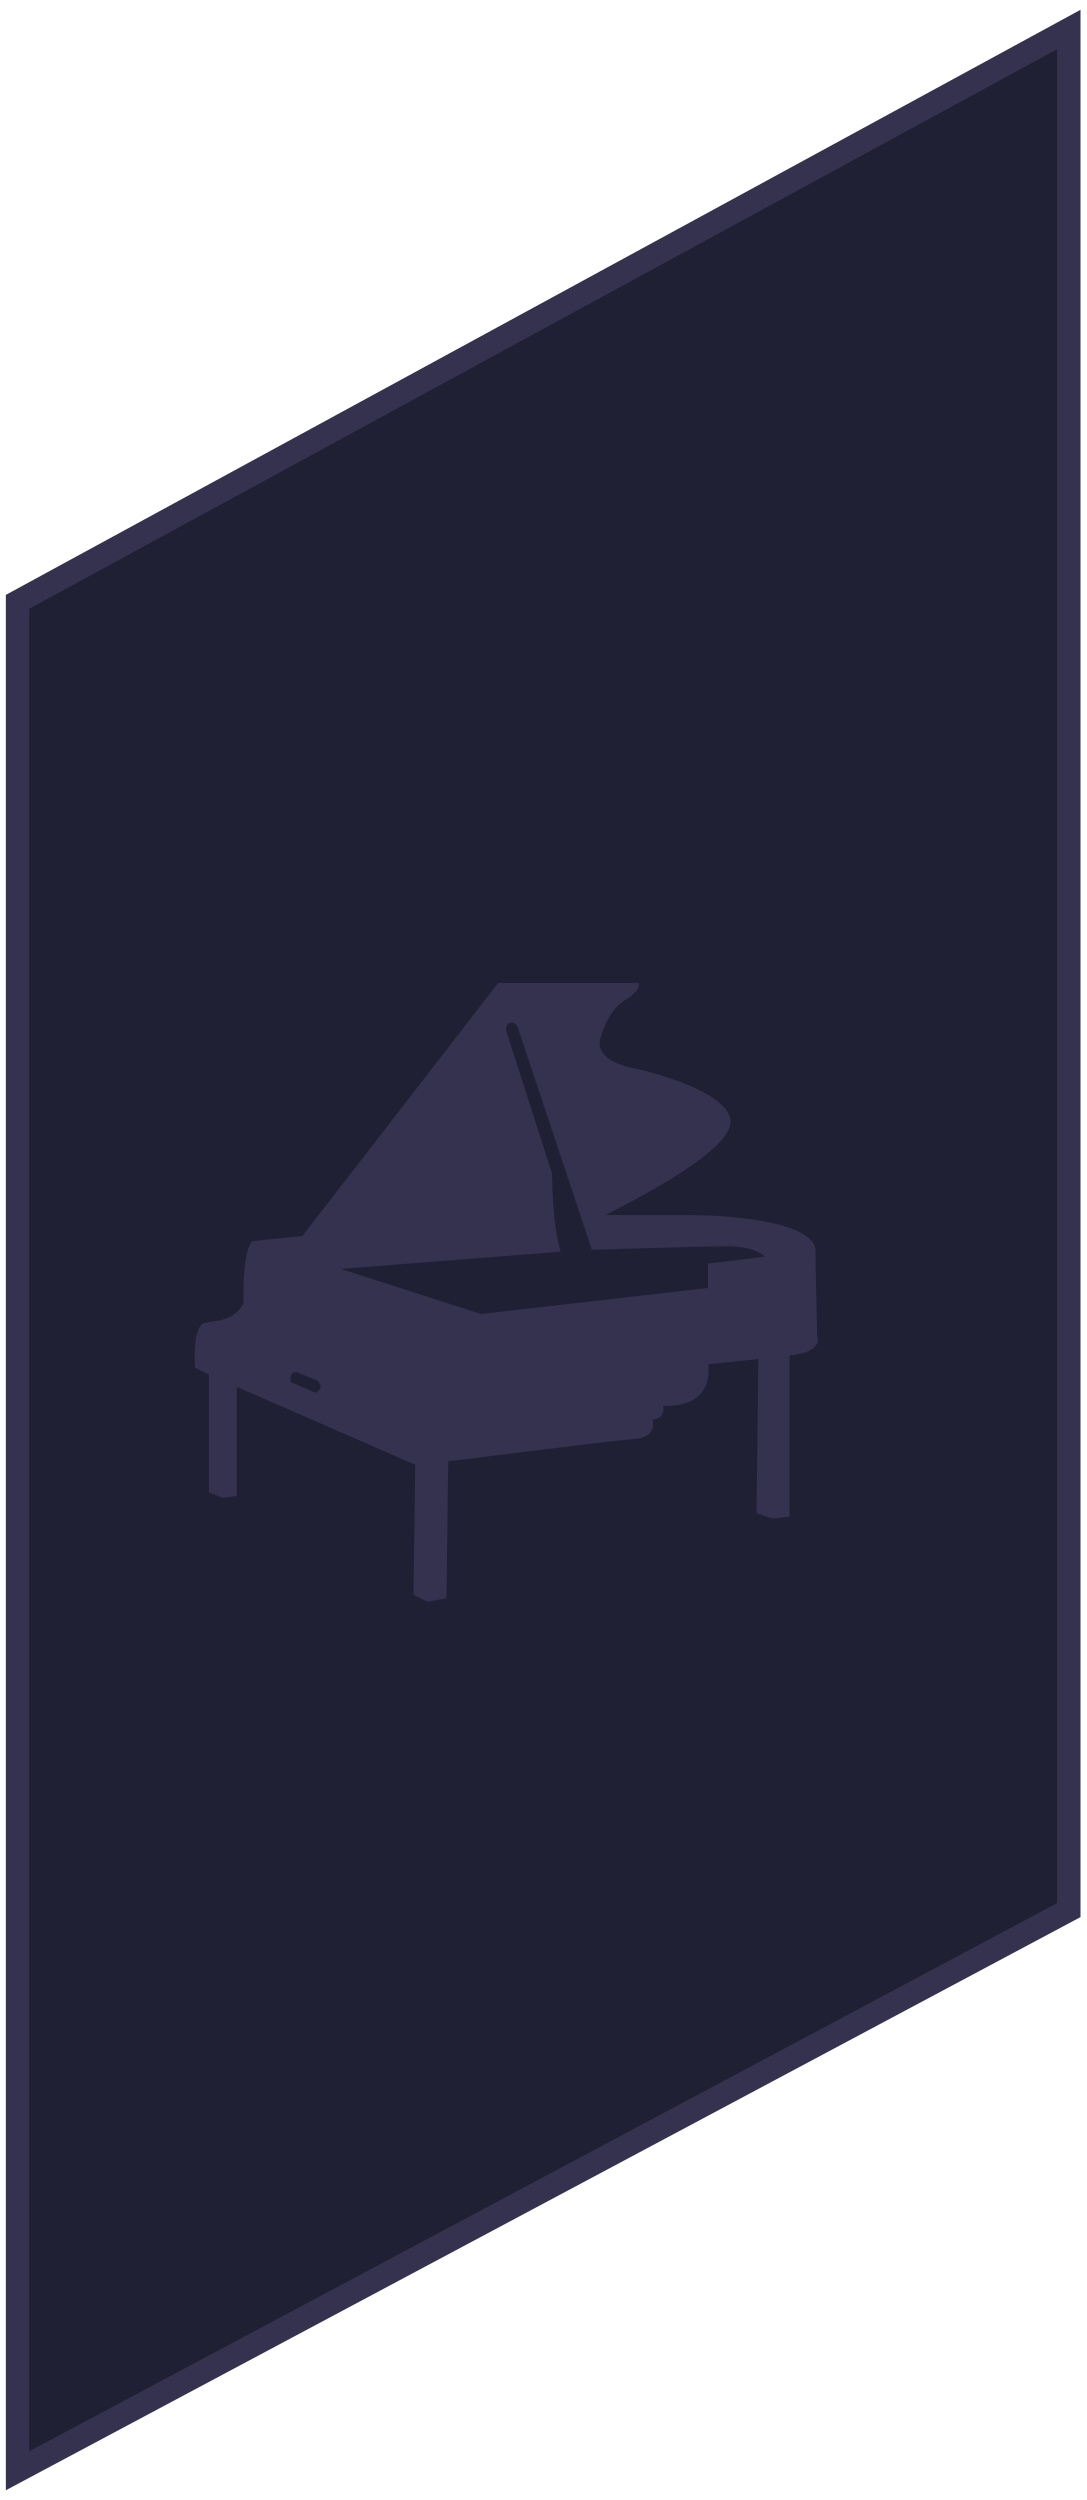
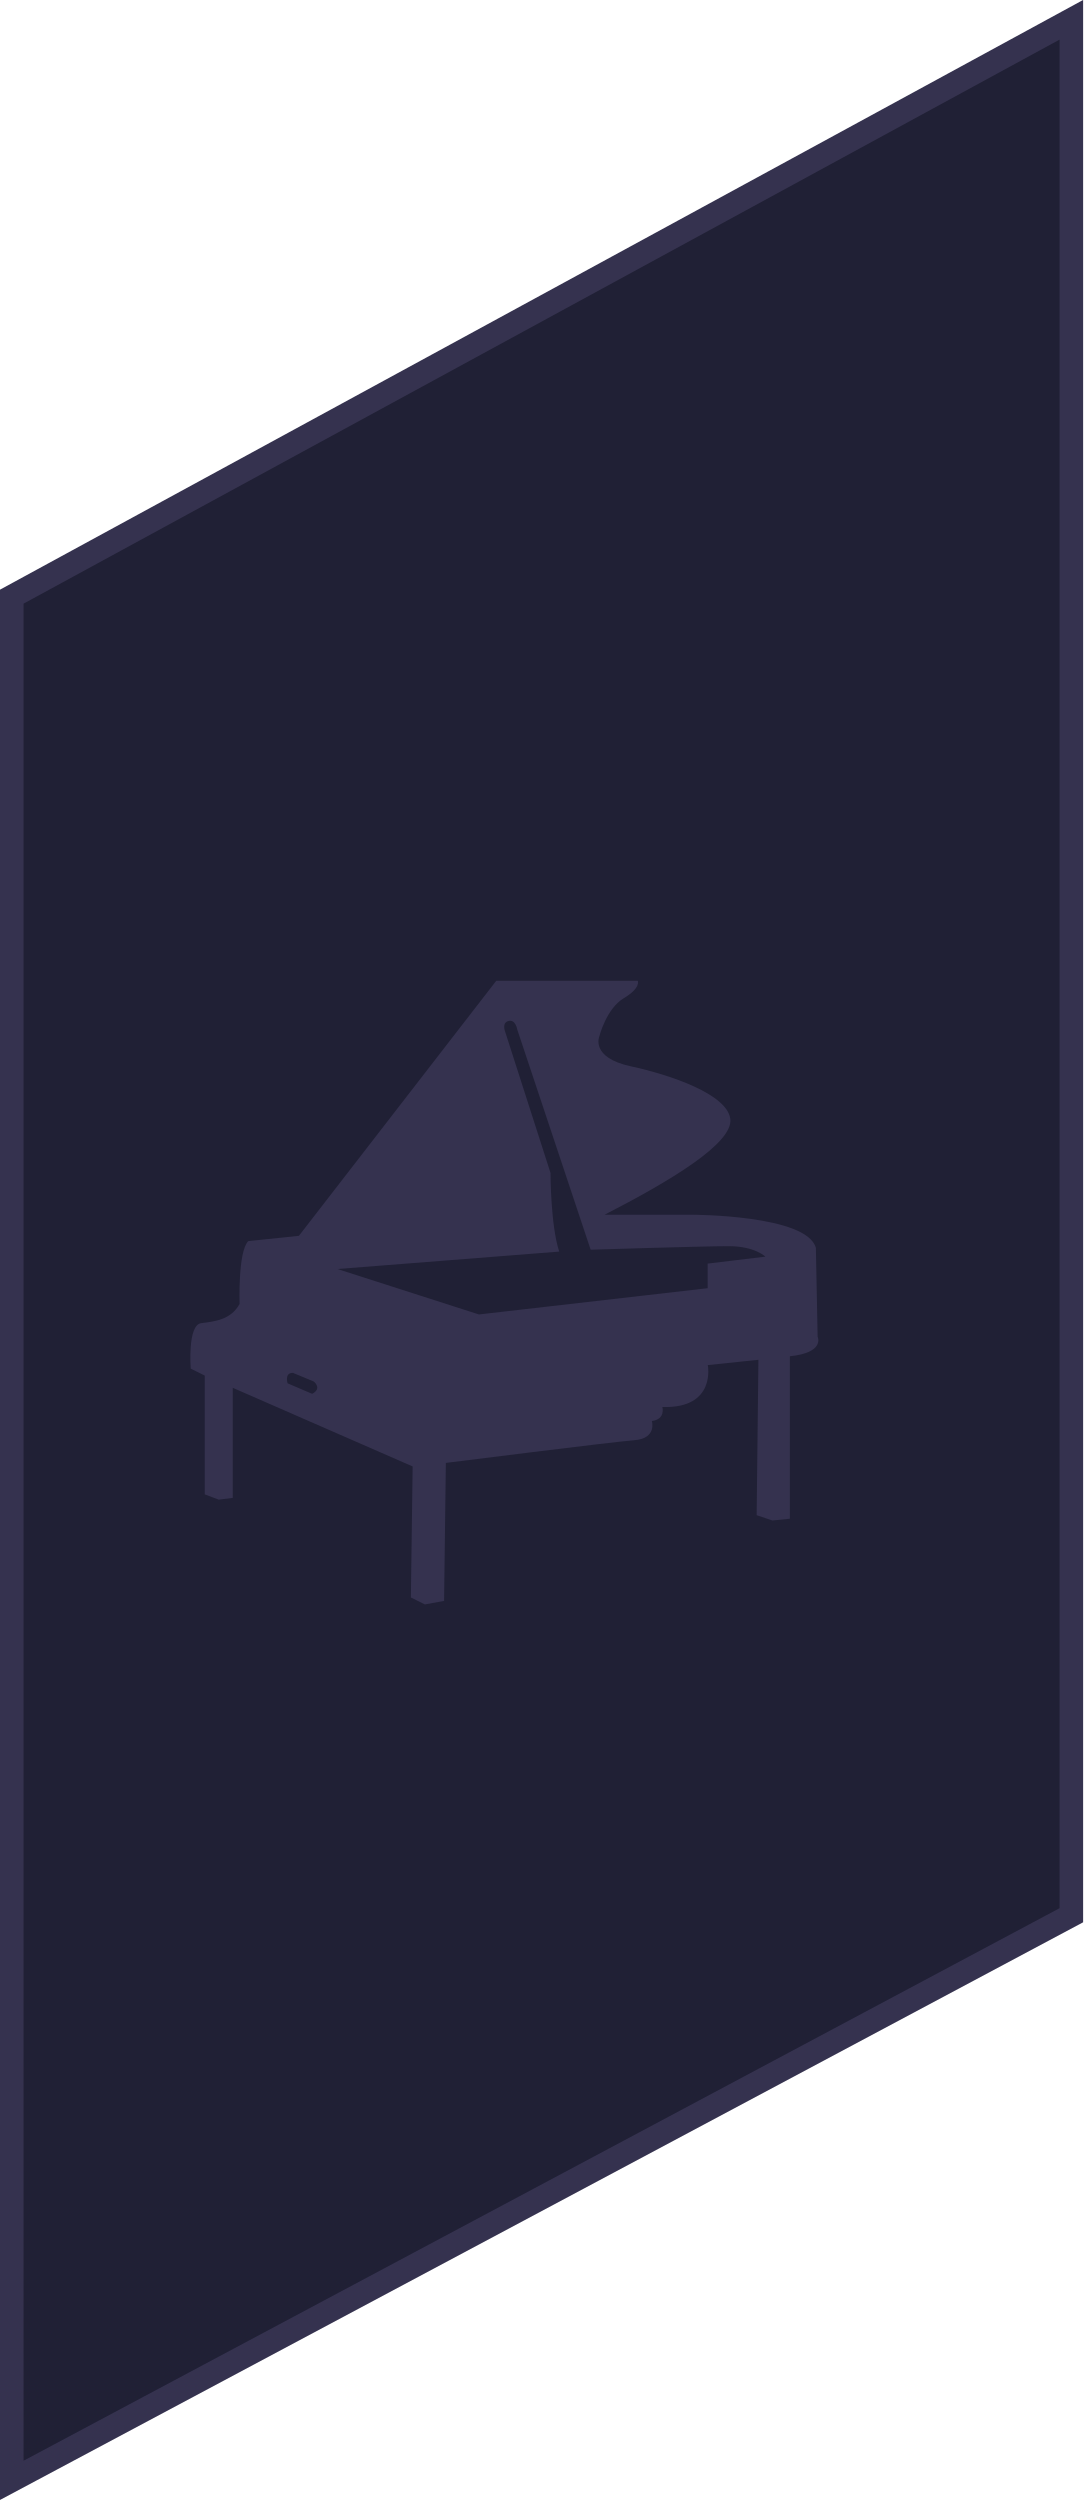
- <svg xmlns="http://www.w3.org/2000/svg" id="Layer_1" viewBox="0 0 93 214.02">
+ <svg xmlns="http://www.w3.org/2000/svg" id="Layer_1" viewBox="0 0 92 212.35">
  <defs>
    <style>.cls-1{fill:#35324f;}.cls-2{fill:#202035;stroke:#35324f;stroke-miterlimit:10;stroke-width:2px;}</style>
  </defs>
-   <polygon class="cls-2" points="91.5 2.52 1.5 51.52 1.5 211.52 91.5 163.52 91.5 2.52" />
-   <path class="cls-1" d="M69.95,114.41l-.15-7.57c-.74-2.82-10.53-2.82-10.53-2.82h-7.42c5.49-2.82,10.98-6.08,10.68-8.16s-5.04-3.71-8.46-4.45-2.67-2.52-2.67-2.52c0,0,.59-2.37,2.08-3.26s1.19-1.48,1.19-1.48h-12.02l-16.76,21.66-4.3,.45c-.89,.89-.74,5.34-.74,5.34-.74,1.34-2.08,1.48-3.26,1.63s-.89,3.86-.89,3.86l1.19,.59v10.09l1.19,.45,1.19-.15v-9.35l15.28,6.68-.15,11.13,1.19,.59,1.63-.3,.15-11.72s14.09-1.78,16.02-1.93,1.48-1.63,1.48-1.63c1.19-.15,.89-1.19,.89-1.19,4.6,.15,3.86-3.56,3.86-3.56l4.3-.45-.15,13.2,1.34,.45,1.48-.15v-13.8c2.97-.3,2.37-1.63,2.37-1.63Zm-42.94,4.82l-2.08-.89s-.3-.89,.45-.89l1.78,.74s.74,.59-.15,1.04Zm33.6-11.05v2.08l-19.43,2.23-12.02-3.86,18.84-1.48c-.74-2.23-.74-6.68-.74-6.68l-3.86-12.02s-.3-.74,.3-.89,.74,.74,.74,.74l6.23,18.69s9.49-.3,11.72-.3,3.12,.89,3.12,.89l-4.9,.59Z" />
+   <polygon class="cls-2" points="91 1.68 1 50.68 1 210.68 91 162.68 91 1.68" />
+   <path class="cls-1" d="M69.45,113.57l-.15-7.57c-.74-2.82-10.53-2.82-10.53-2.82h-7.42c5.49-2.82,10.98-6.08,10.68-8.16s-5.04-3.71-8.46-4.45-2.67-2.52-2.67-2.52c0,0,.59-2.37,2.08-3.26s1.19-1.48,1.19-1.48h-12.02l-16.76,21.66-4.3,.45c-.89,.89-.74,5.34-.74,5.34-.74,1.34-2.08,1.48-3.26,1.63s-.89,3.86-.89,3.86l1.19,.59v10.09l1.19,.45,1.19-.15v-9.35l15.28,6.68-.15,11.13,1.19,.59,1.63-.3,.15-11.72s14.09-1.78,16.02-1.93,1.48-1.63,1.48-1.63c1.19-.15,.89-1.19,.89-1.19,4.6,.15,3.86-3.56,3.86-3.56l4.3-.45-.15,13.2,1.34,.45,1.48-.15v-13.8c2.97-.3,2.37-1.63,2.37-1.63Zm-42.94,4.82l-2.08-.89s-.3-.89,.45-.89l1.78,.74s.74,.59-.15,1.04Zm33.6-11.05v2.08l-19.43,2.23-12.02-3.86,18.84-1.48c-.74-2.23-.74-6.68-.74-6.68l-3.86-12.02s-.3-.74,.3-.89,.74,.74,.74,.74l6.23,18.69s9.49-.3,11.72-.3,3.12,.89,3.12,.89l-4.9,.59Z" />
</svg>
